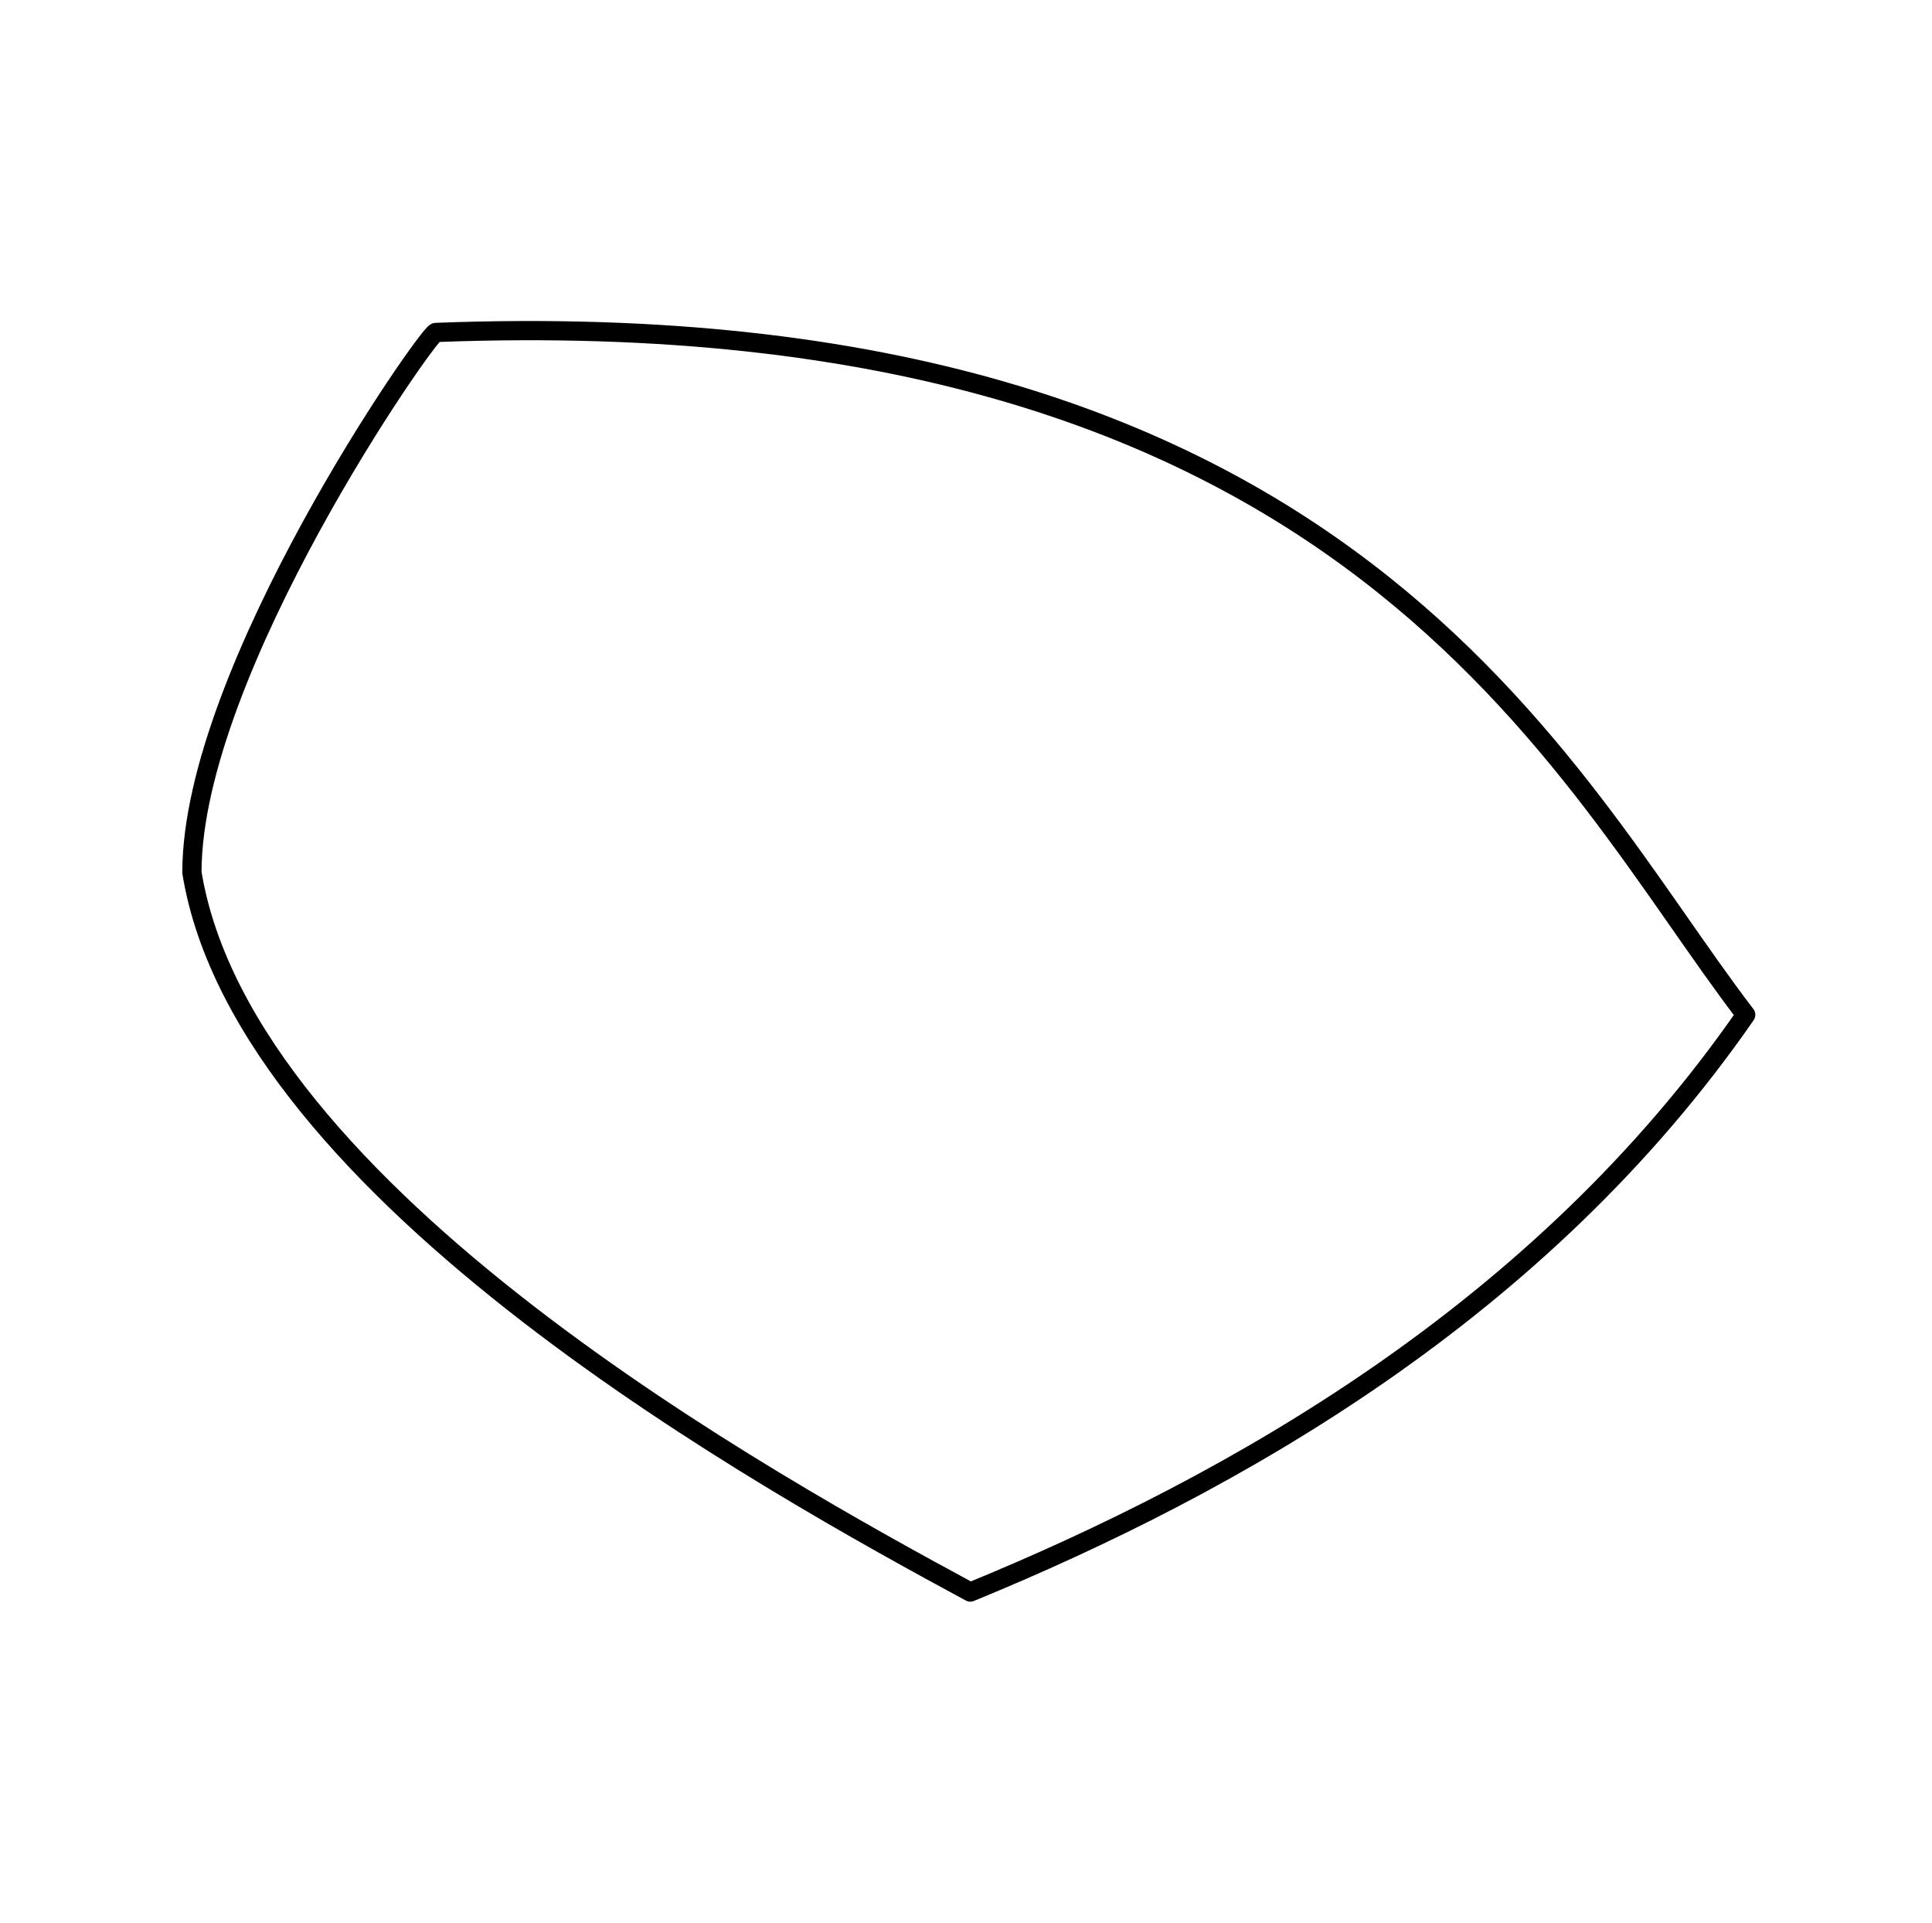
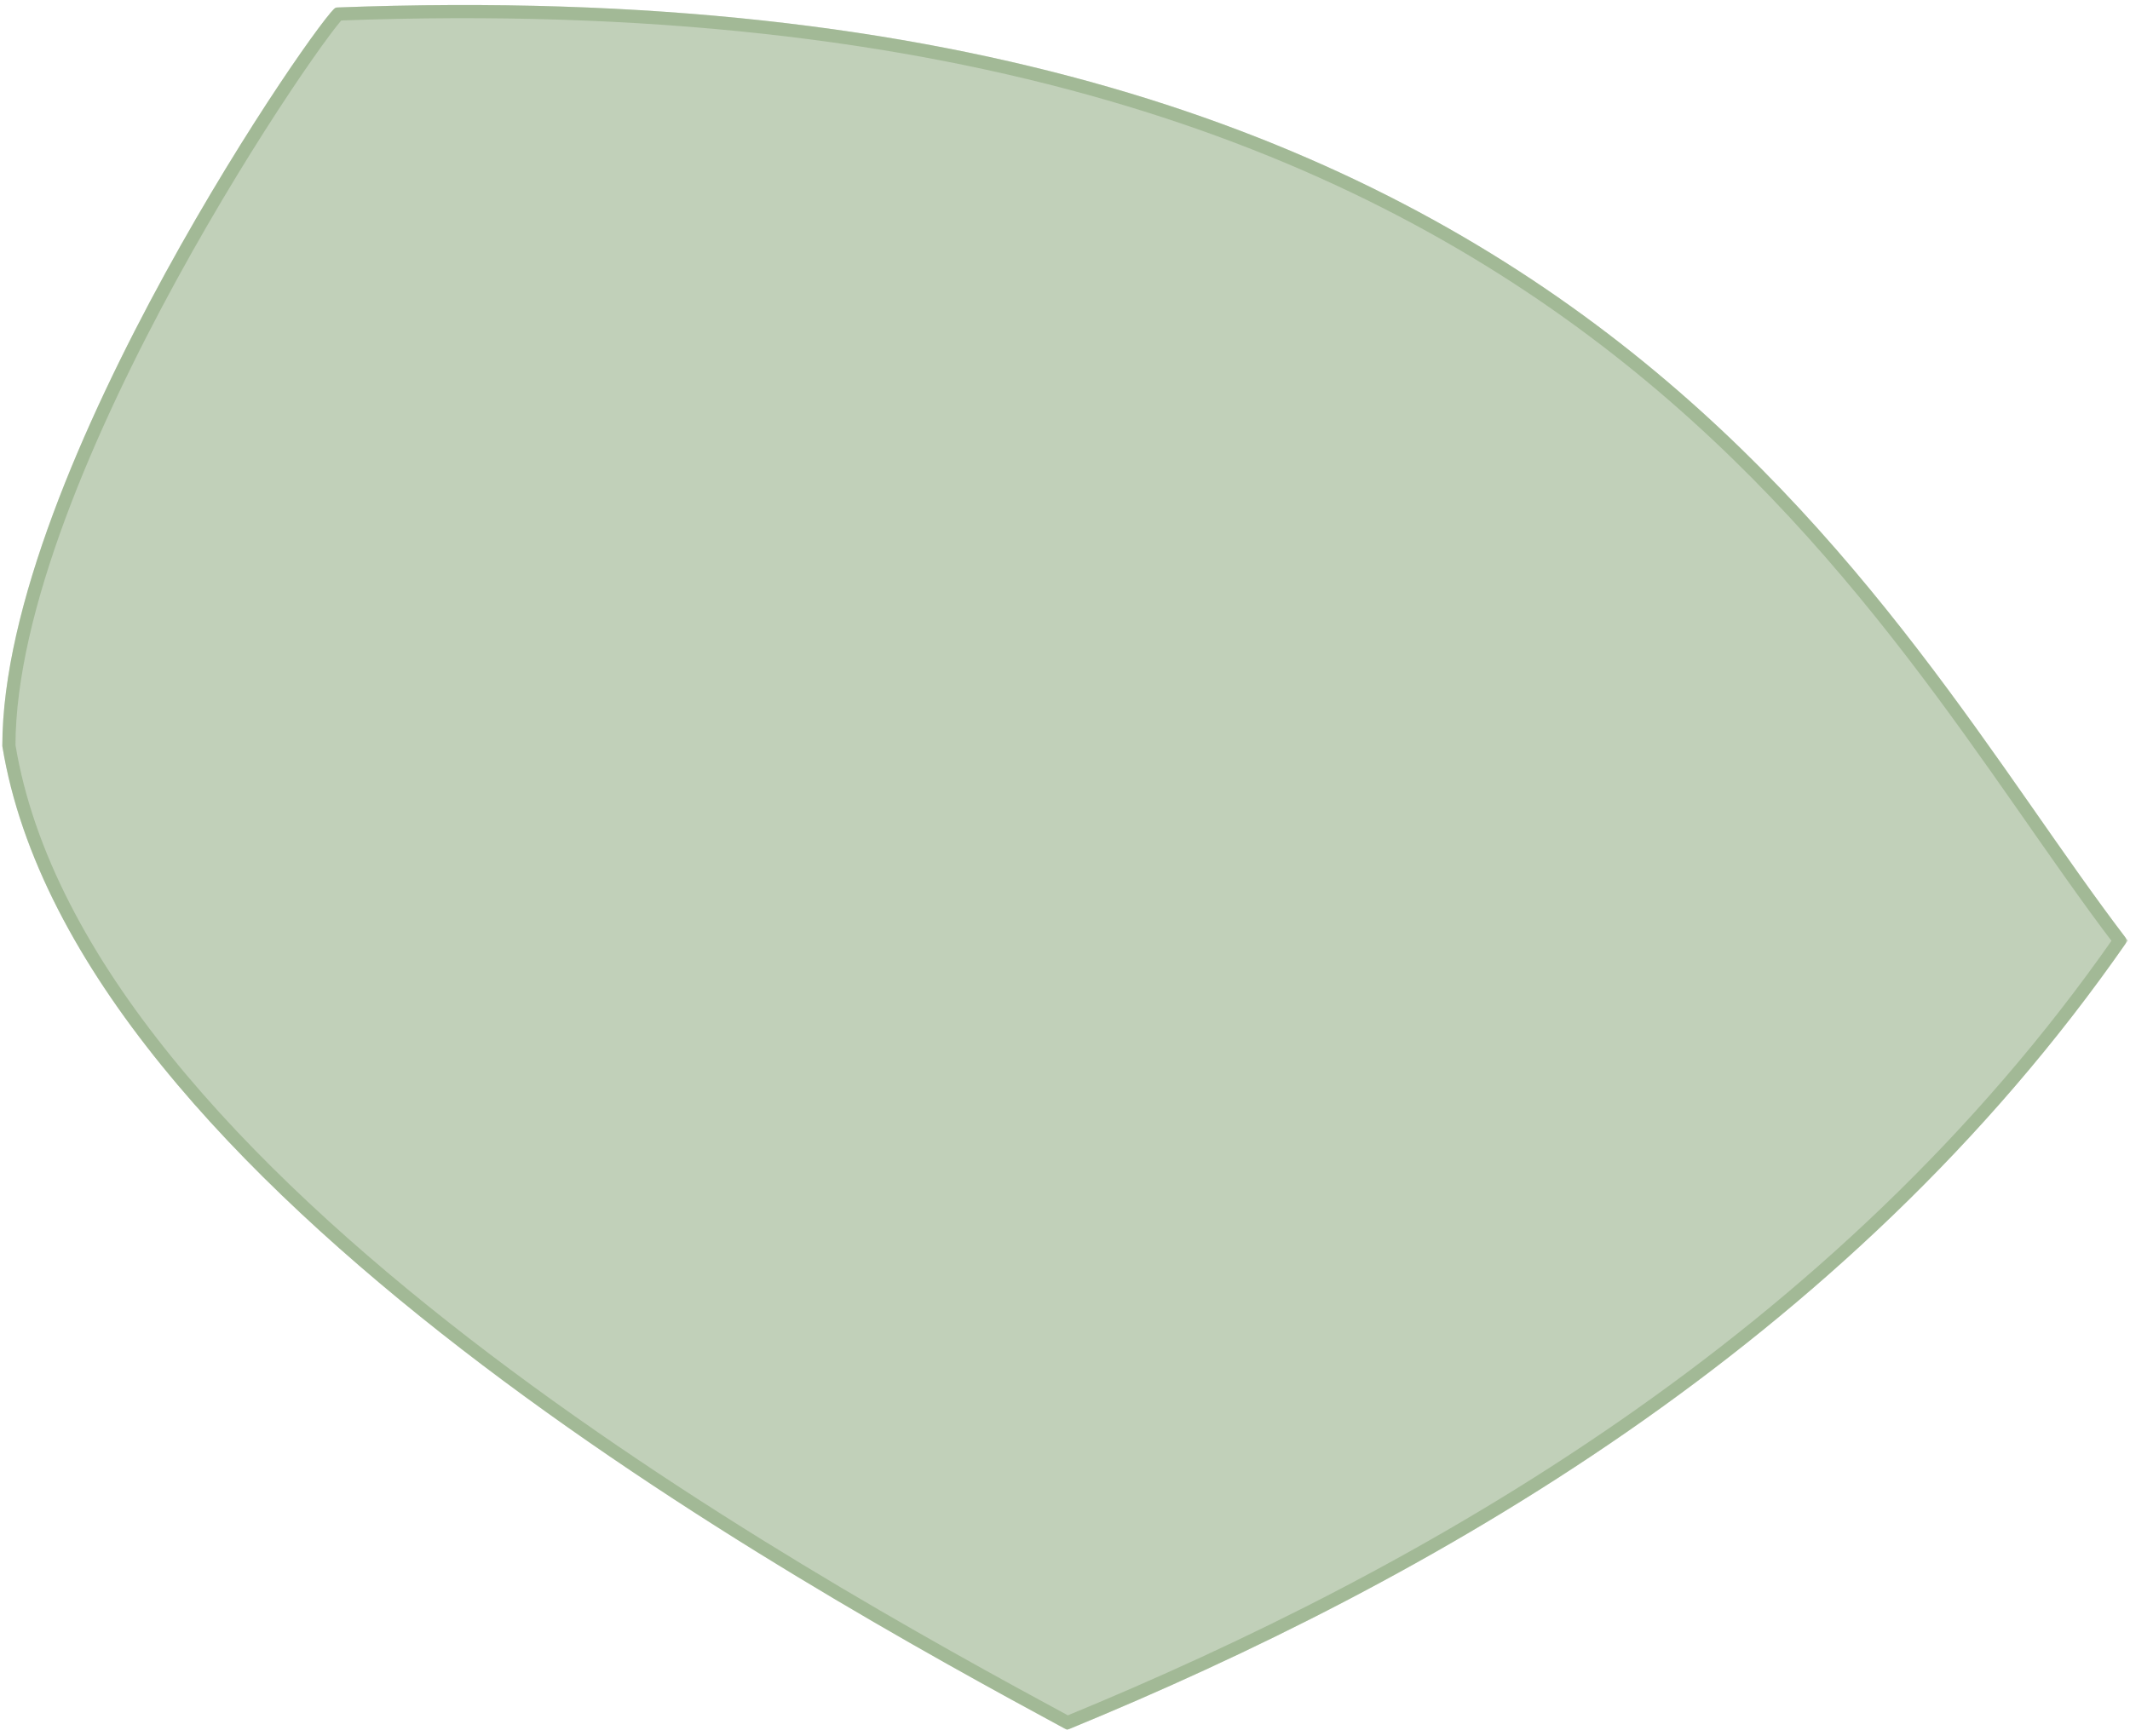
- <svg xmlns="http://www.w3.org/2000/svg" width="201" height="200" viewBox="0 0 201 200" fill="none">
-   <path d="M100.948 165.608C128.284 154.388 160.241 136.417 181.617 105.561C162.623 80.779 140.666 30.931 45.337 34.583C44.554 34.613 19.966 69.728 19.966 90.766C25.449 124.289 80.623 154.621 100.948 165.608Z" stroke="currentColor" stroke-width="2" stroke-linecap="round" stroke-linejoin="round" />
+ <svg xmlns="http://www.w3.org/2000/svg" width="162" height="132" viewBox="0 0 162 132" fill="none">
+   <path d="M81.159 131.598C108.495 120.378 140.452 102.408 161.829 71.551C142.835 46.77 120.877 -3.078 25.548 0.573C24.765 0.603 0.177 35.718 0.177 56.756C5.66 90.279 60.834 120.612 81.159 131.598Z" fill="#85A374" fill-opacity="0.5" />
+   <path d="M25.725 1.066C73.199 -0.724 102.359 10.792 122.01 25.797C141.566 40.729 151.724 59.105 161.209 71.561C139.971 102.04 108.349 119.87 81.188 131.044C70.978 125.523 52.276 115.262 35.408 102.232C26.916 95.673 18.902 88.422 12.674 80.733C6.454 73.055 2.037 64.966 0.677 56.717C0.685 51.552 2.198 45.492 4.5 39.28C6.807 33.059 9.892 26.719 13.007 21.026C16.122 15.335 19.261 10.297 21.669 6.683C22.874 4.875 23.894 3.427 24.634 2.432C25.005 1.933 25.303 1.553 25.516 1.301C25.604 1.196 25.674 1.119 25.725 1.066Z" stroke="#85A374" stroke-opacity="0.5" stroke-linecap="round" stroke-linejoin="round" />
</svg>
